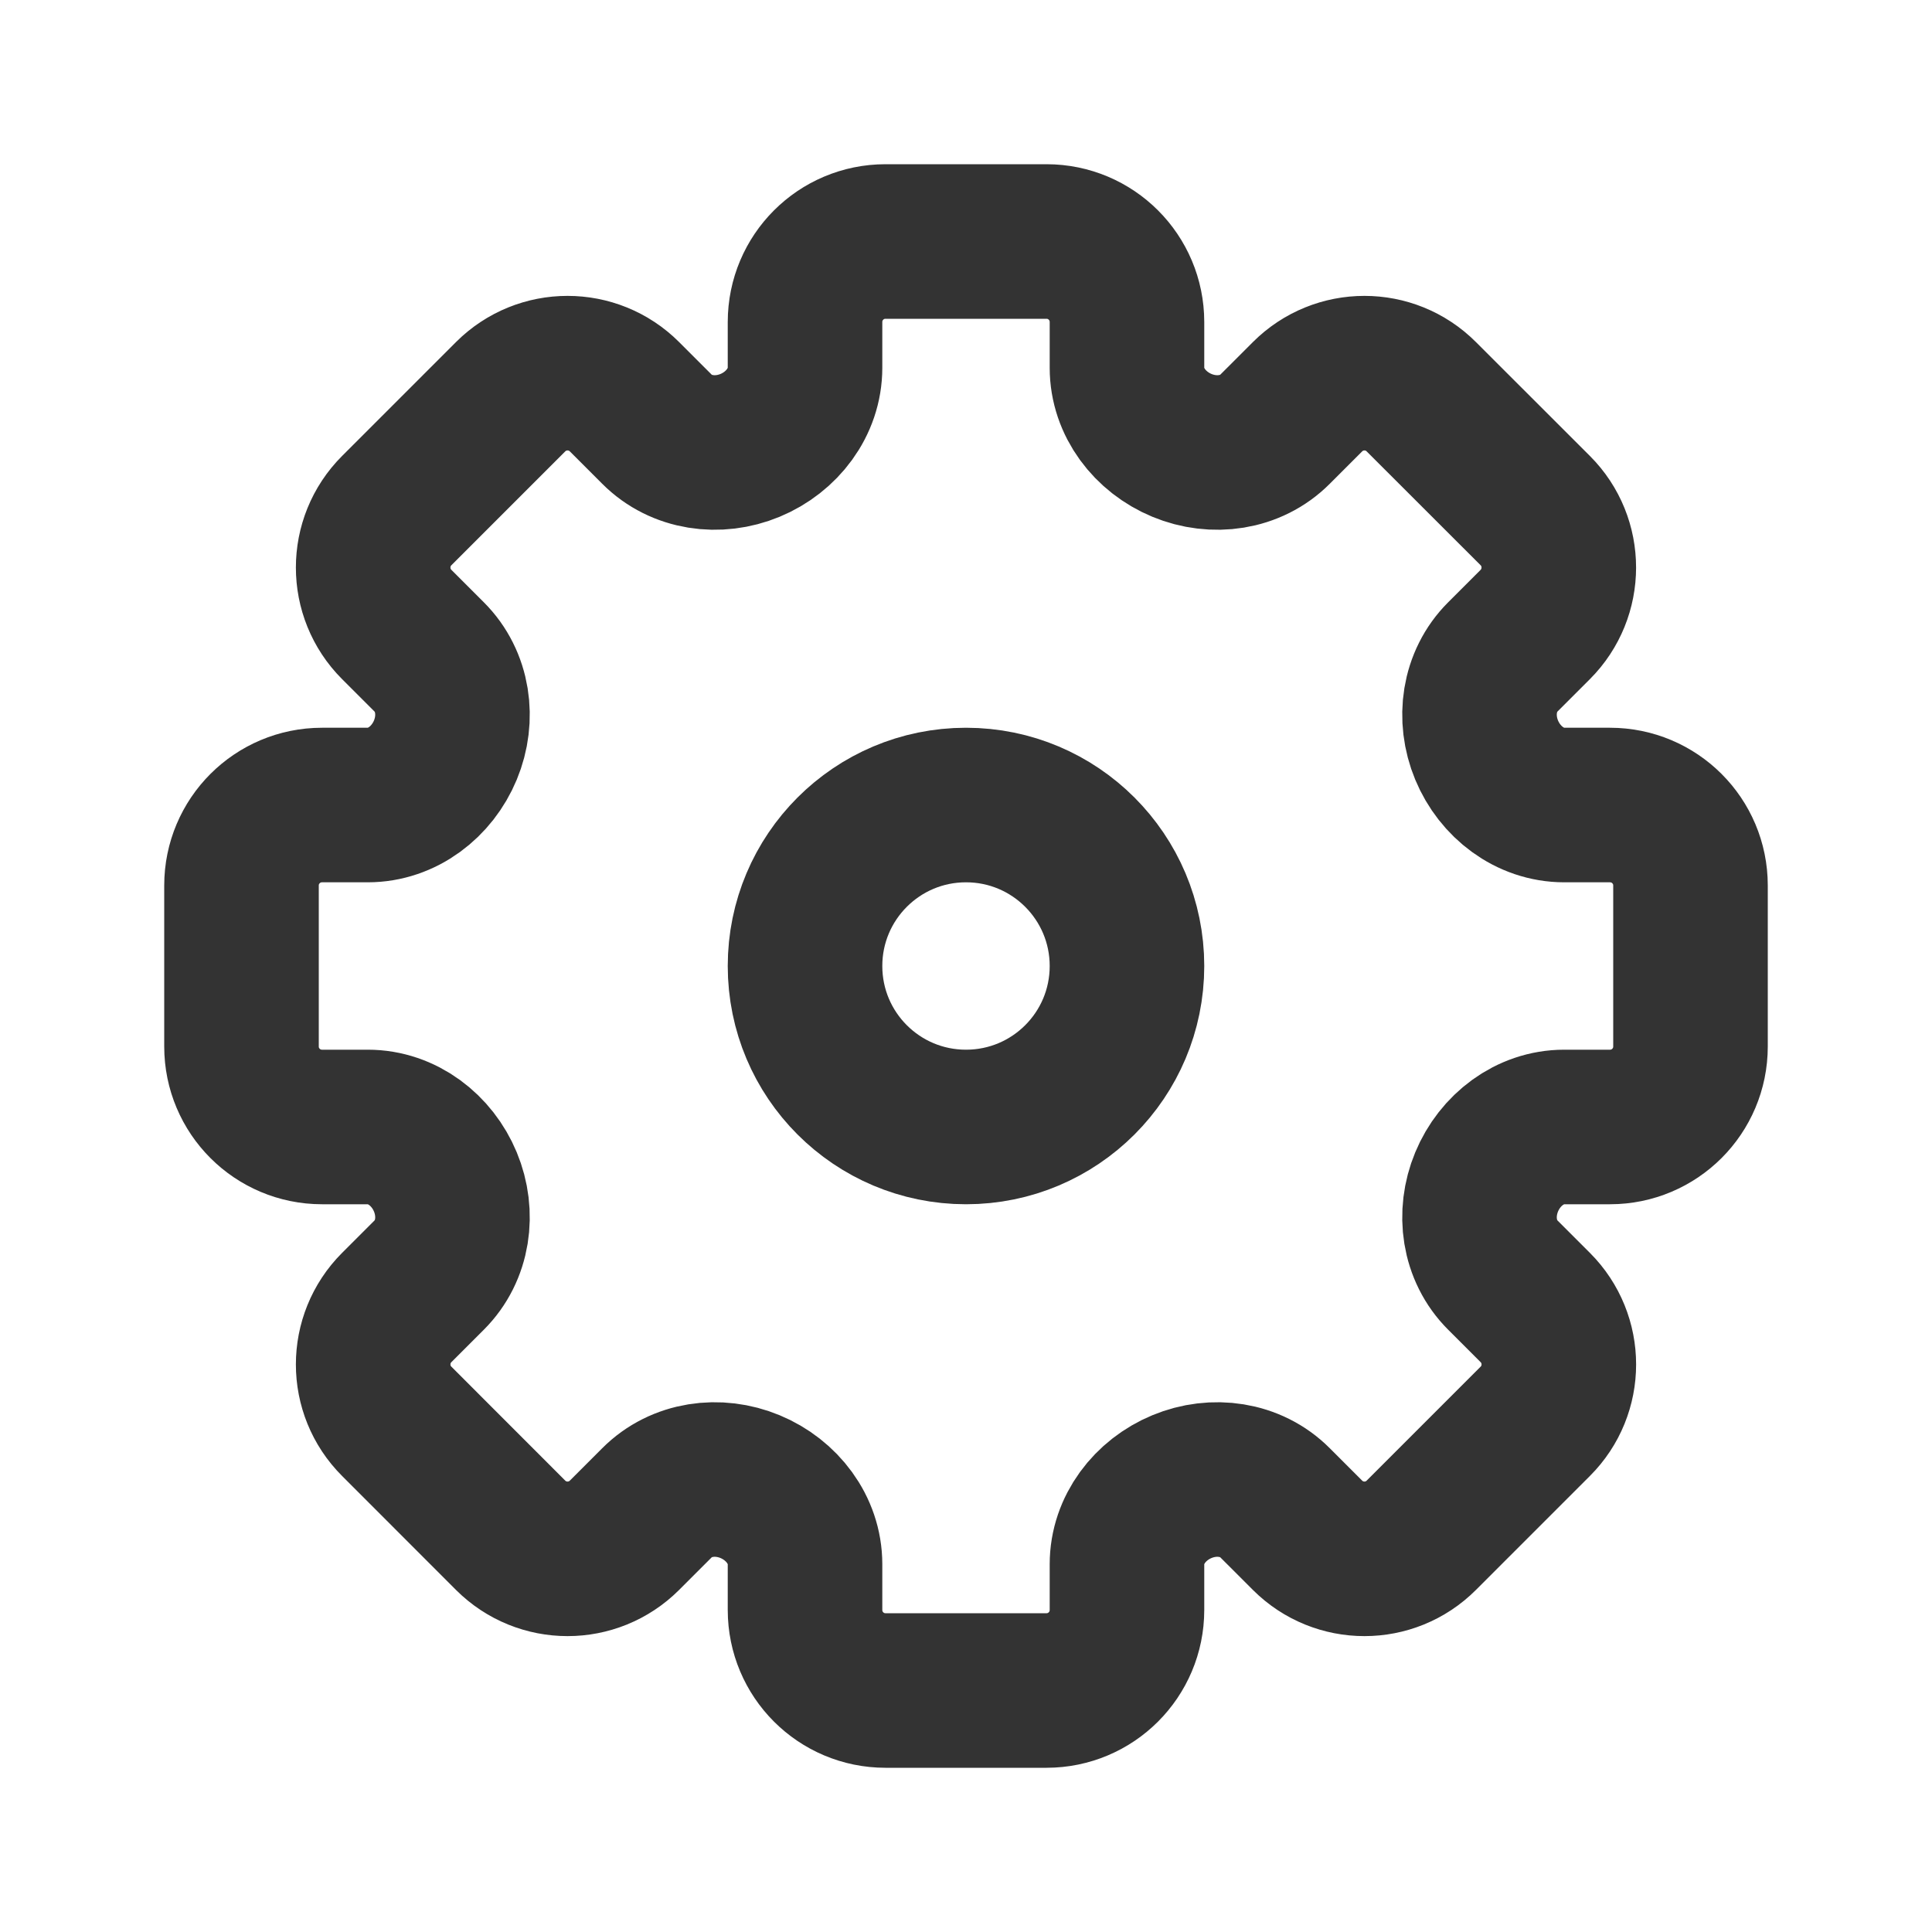
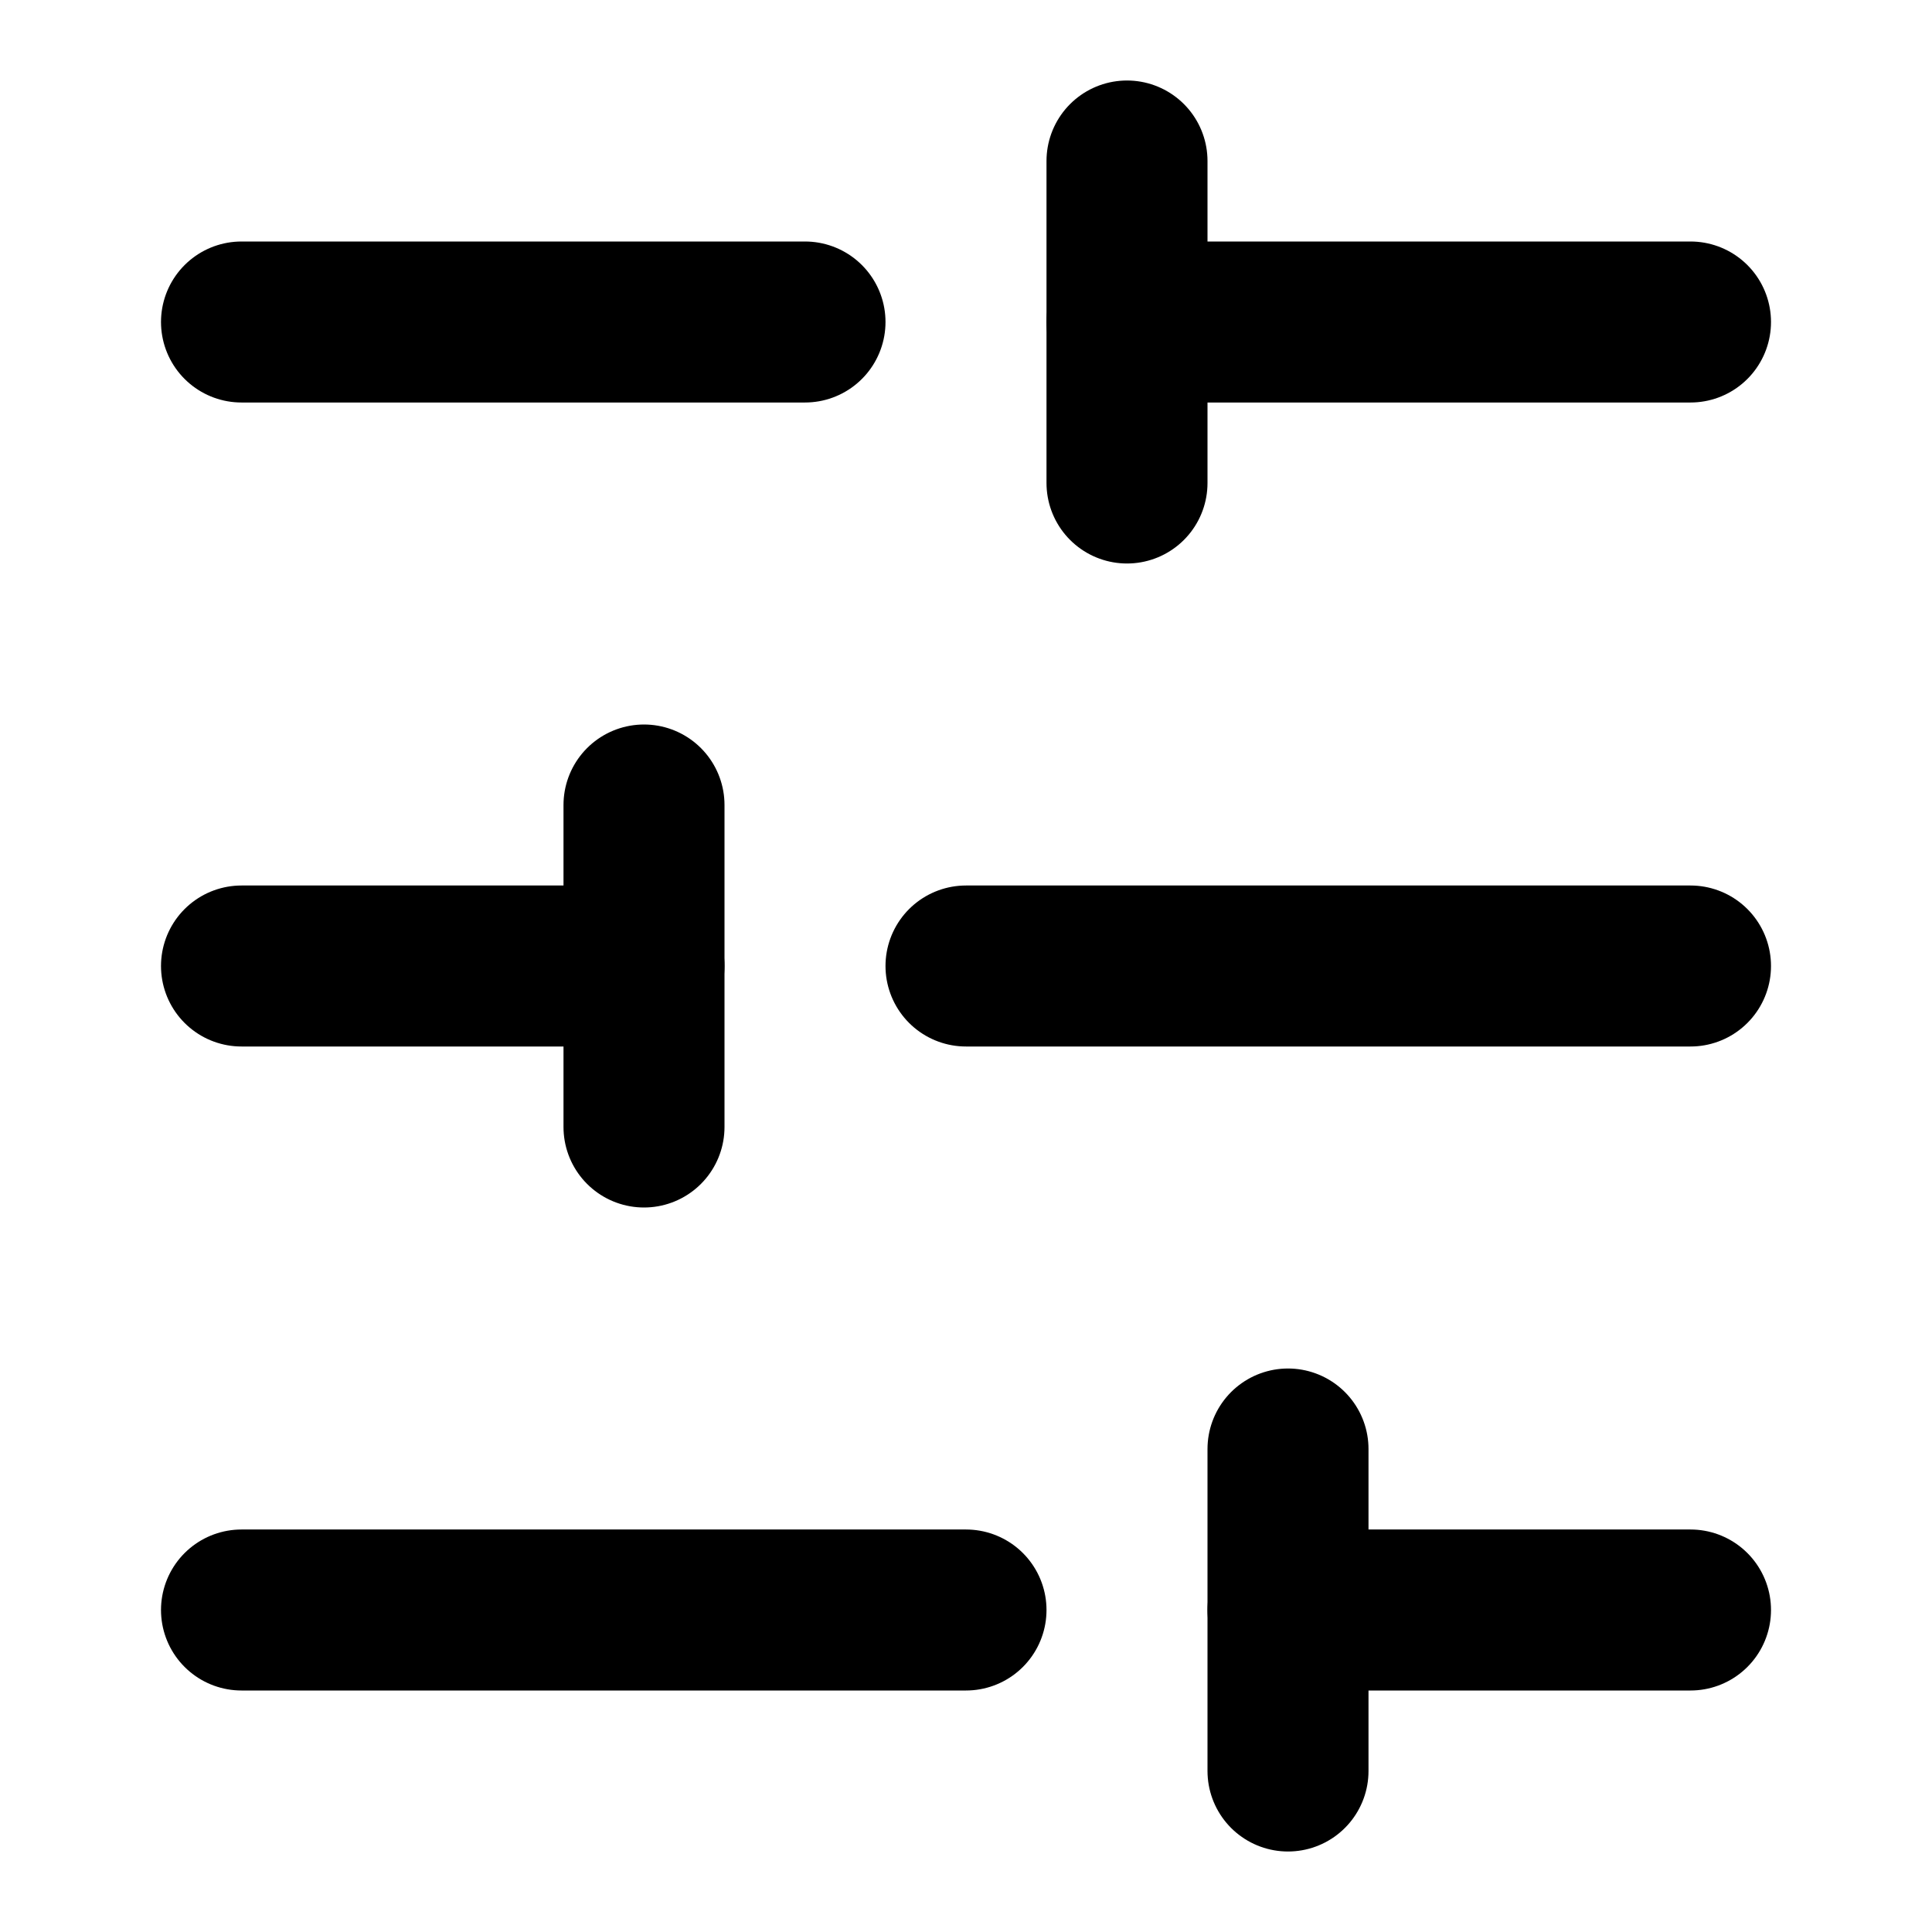
- <svg xmlns="http://www.w3.org/2000/svg" width="25" height="25" viewBox="0 0 25 25" fill="none">
-   <path d="M11.458 3.125H13.542C14.117 3.125 14.583 3.591 14.583 4.167V4.759C14.583 5.205 14.882 5.592 15.294 5.763C15.706 5.934 16.185 5.869 16.5 5.553L16.919 5.134C17.326 4.727 17.986 4.727 18.392 5.134L19.866 6.607C20.273 7.014 20.272 7.674 19.866 8.081L19.447 8.5C19.131 8.815 19.066 9.294 19.237 9.706C19.408 10.118 19.795 10.417 20.241 10.417H20.833C21.409 10.417 21.875 10.883 21.875 11.458V13.542C21.875 14.117 21.409 14.583 20.833 14.583H20.241C19.795 14.583 19.408 14.882 19.237 15.294C19.066 15.706 19.131 16.185 19.447 16.5L19.866 16.919C20.273 17.326 20.273 17.986 19.866 18.392L18.392 19.866C17.986 20.273 17.326 20.273 16.919 19.866L16.5 19.447C16.185 19.131 15.706 19.066 15.294 19.237C14.882 19.408 14.583 19.795 14.583 20.241V20.833C14.583 21.409 14.117 21.875 13.542 21.875H11.458C10.883 21.875 10.417 21.409 10.417 20.833V20.241C10.417 19.795 10.118 19.408 9.706 19.237C9.294 19.066 8.815 19.131 8.5 19.447L8.081 19.866C7.674 20.273 7.014 20.273 6.607 19.866L5.134 18.392C4.727 17.986 4.727 17.326 5.134 16.919L5.553 16.5C5.869 16.185 5.934 15.706 5.763 15.294C5.592 14.882 5.205 14.583 4.759 14.583H4.167C3.591 14.583 3.125 14.117 3.125 13.542V11.458C3.125 10.883 3.591 10.417 4.167 10.417H4.759C5.205 10.417 5.592 10.118 5.763 9.706C5.934 9.294 5.869 8.815 5.553 8.5L5.134 8.081C4.727 7.674 4.727 7.014 5.134 6.607L6.607 5.134C7.014 4.727 7.674 4.727 8.081 5.134L8.5 5.553C8.815 5.869 9.294 5.934 9.706 5.763C10.118 5.592 10.417 5.205 10.417 4.759V4.167C10.417 3.591 10.883 3.125 11.458 3.125Z" stroke="#333333" stroke-width="2" />
-   <path d="M14.583 12.5C14.583 13.651 13.651 14.583 12.5 14.583C11.349 14.583 10.417 13.651 10.417 12.5C10.417 11.35 11.349 10.417 12.5 10.417C13.651 10.417 14.583 11.35 14.583 12.5Z" stroke="#333333" stroke-width="2" />
+ <svg xmlns="http://www.w3.org/2000/svg" width="24" height="24" viewBox="0 0 24 24" fill="none" stroke="currentColor" stroke-width="2" stroke-linecap="round" stroke-linejoin="round" class="lucide lucide-sliders-horizontal-icon lucide-sliders-horizontal">
+   <line x1="21" x2="14" y1="4" y2="4" />
+   <line x1="10" x2="3" y1="4" y2="4" />
+   <line x1="21" x2="12" y1="12" y2="12" />
+   <line x1="8" x2="3" y1="12" y2="12" />
+   <line x1="21" x2="16" y1="20" y2="20" />
+   <line x1="12" x2="3" y1="20" y2="20" />
+   <line x1="14" x2="14" y1="2" y2="6" />
+   <line x1="8" x2="8" y1="10" y2="14" />
+   <line x1="16" x2="16" y1="18" y2="22" />
</svg>
